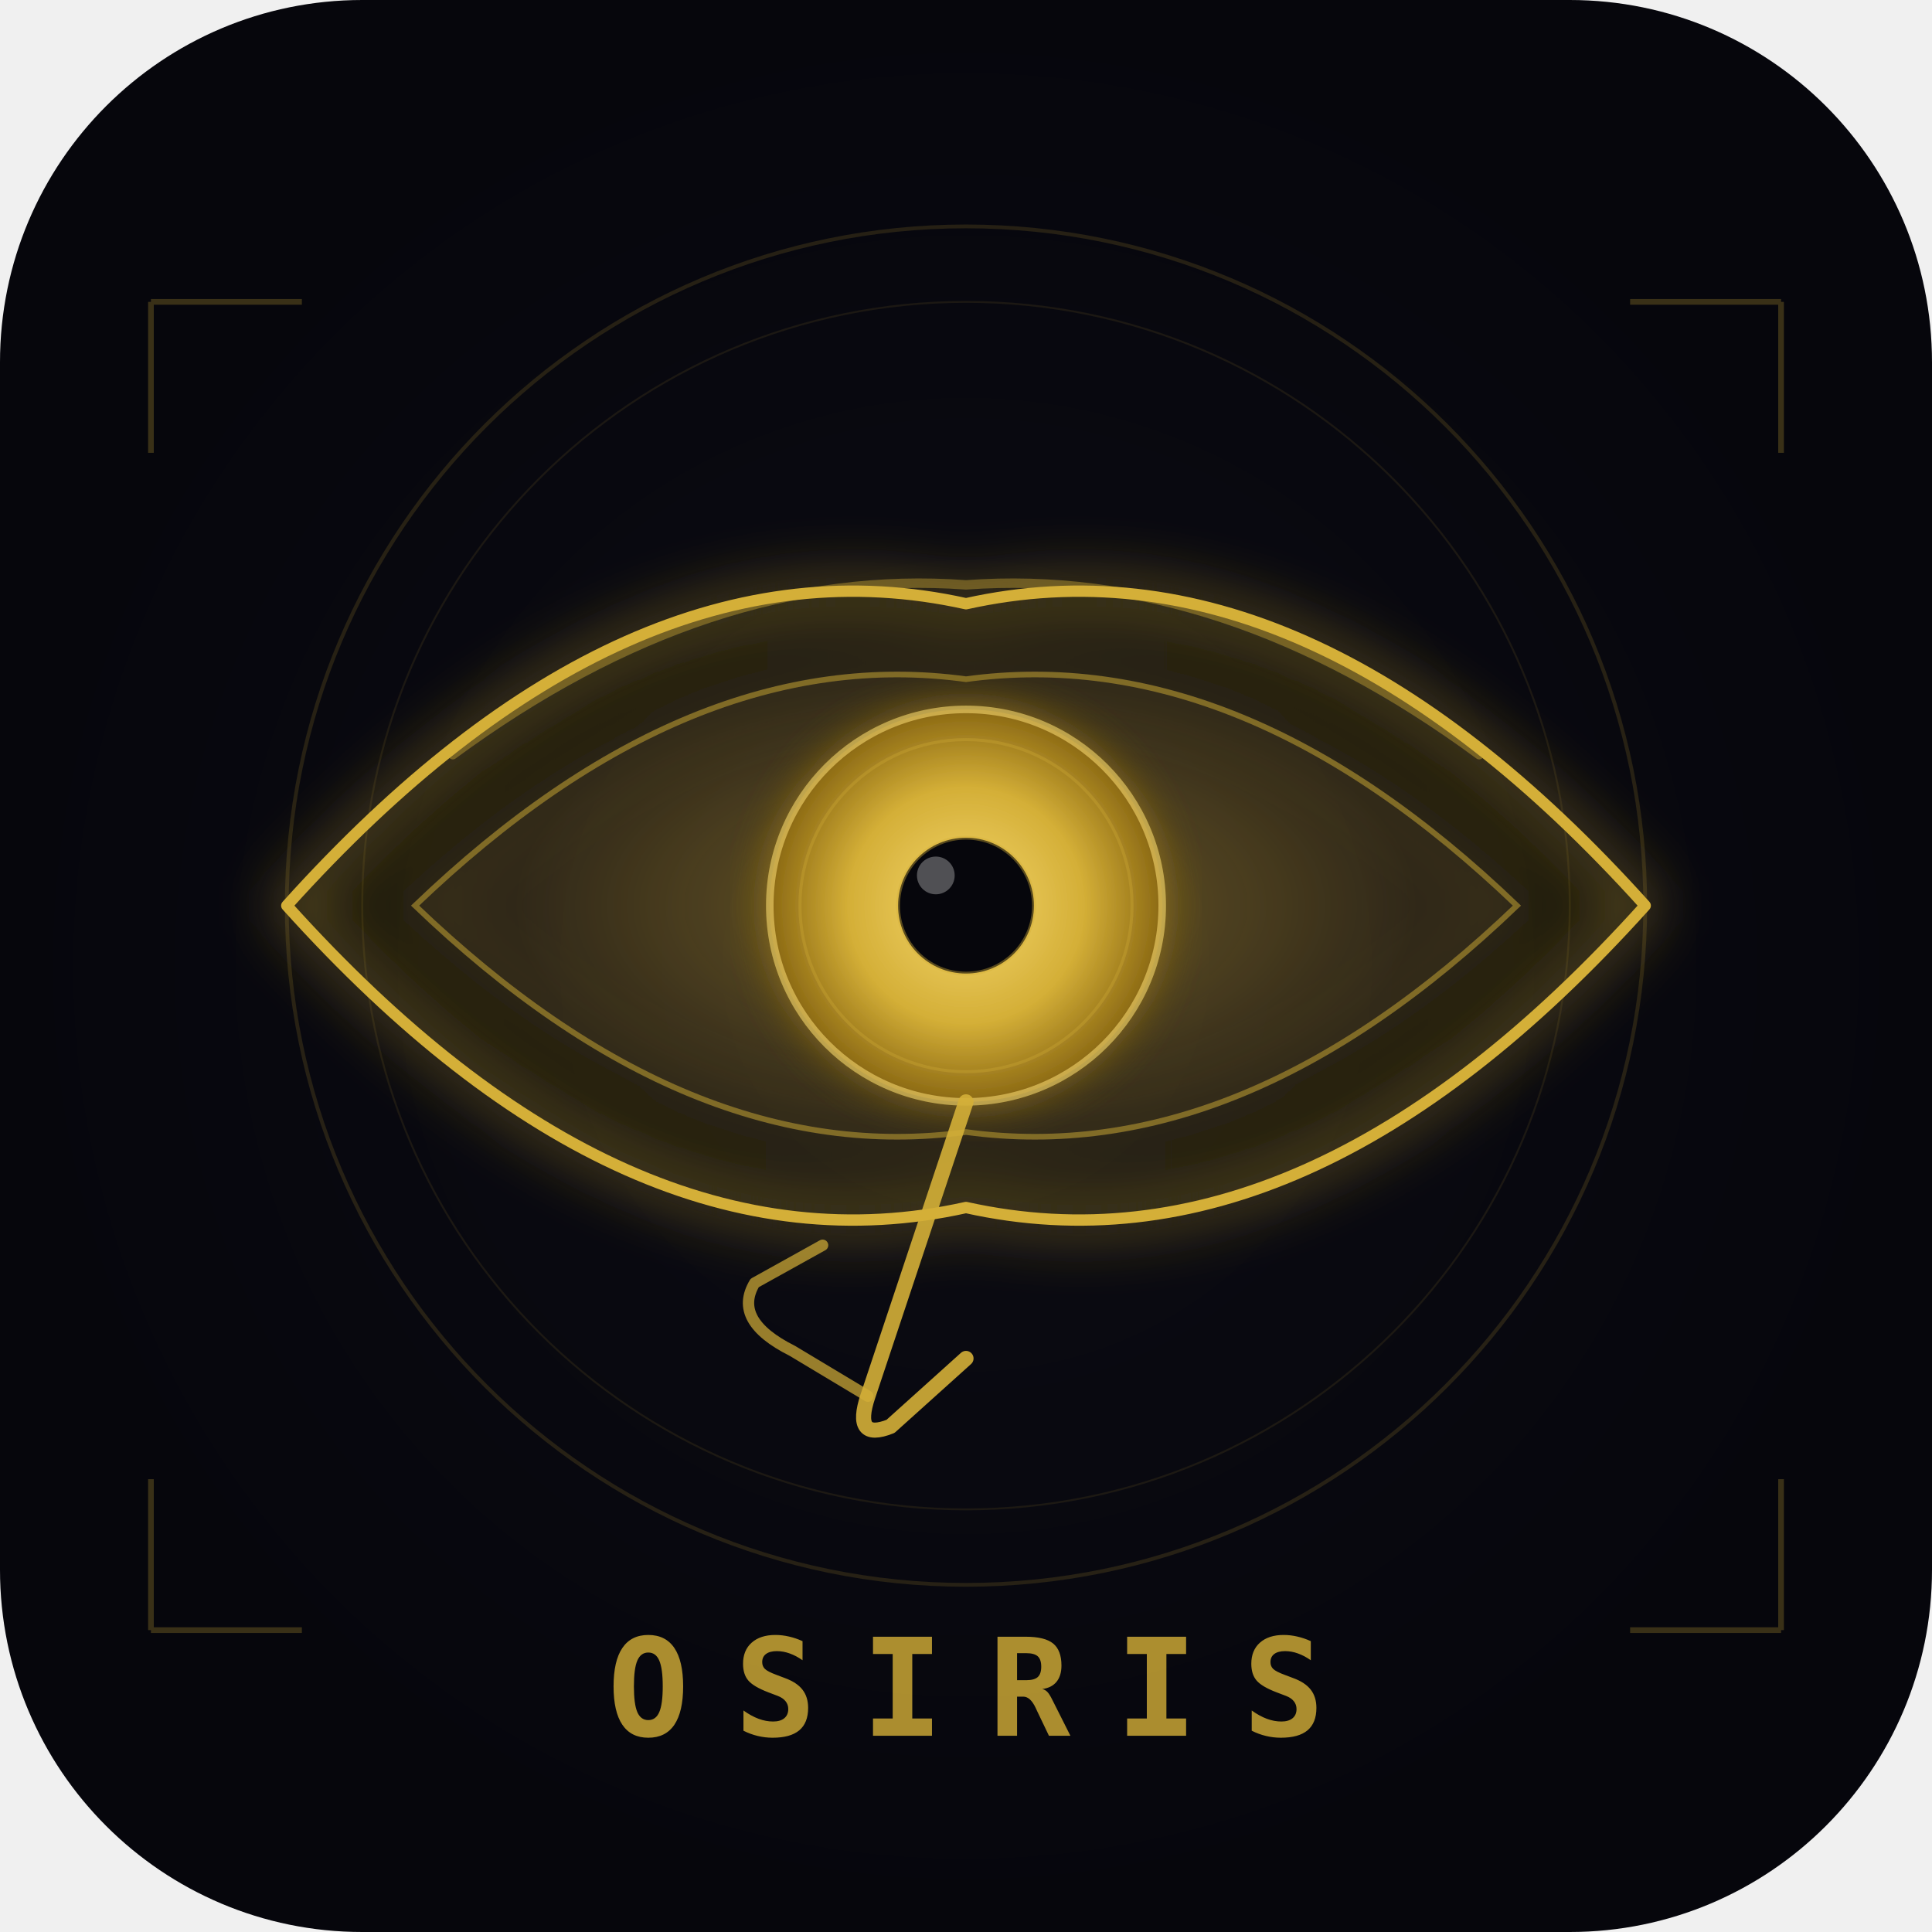
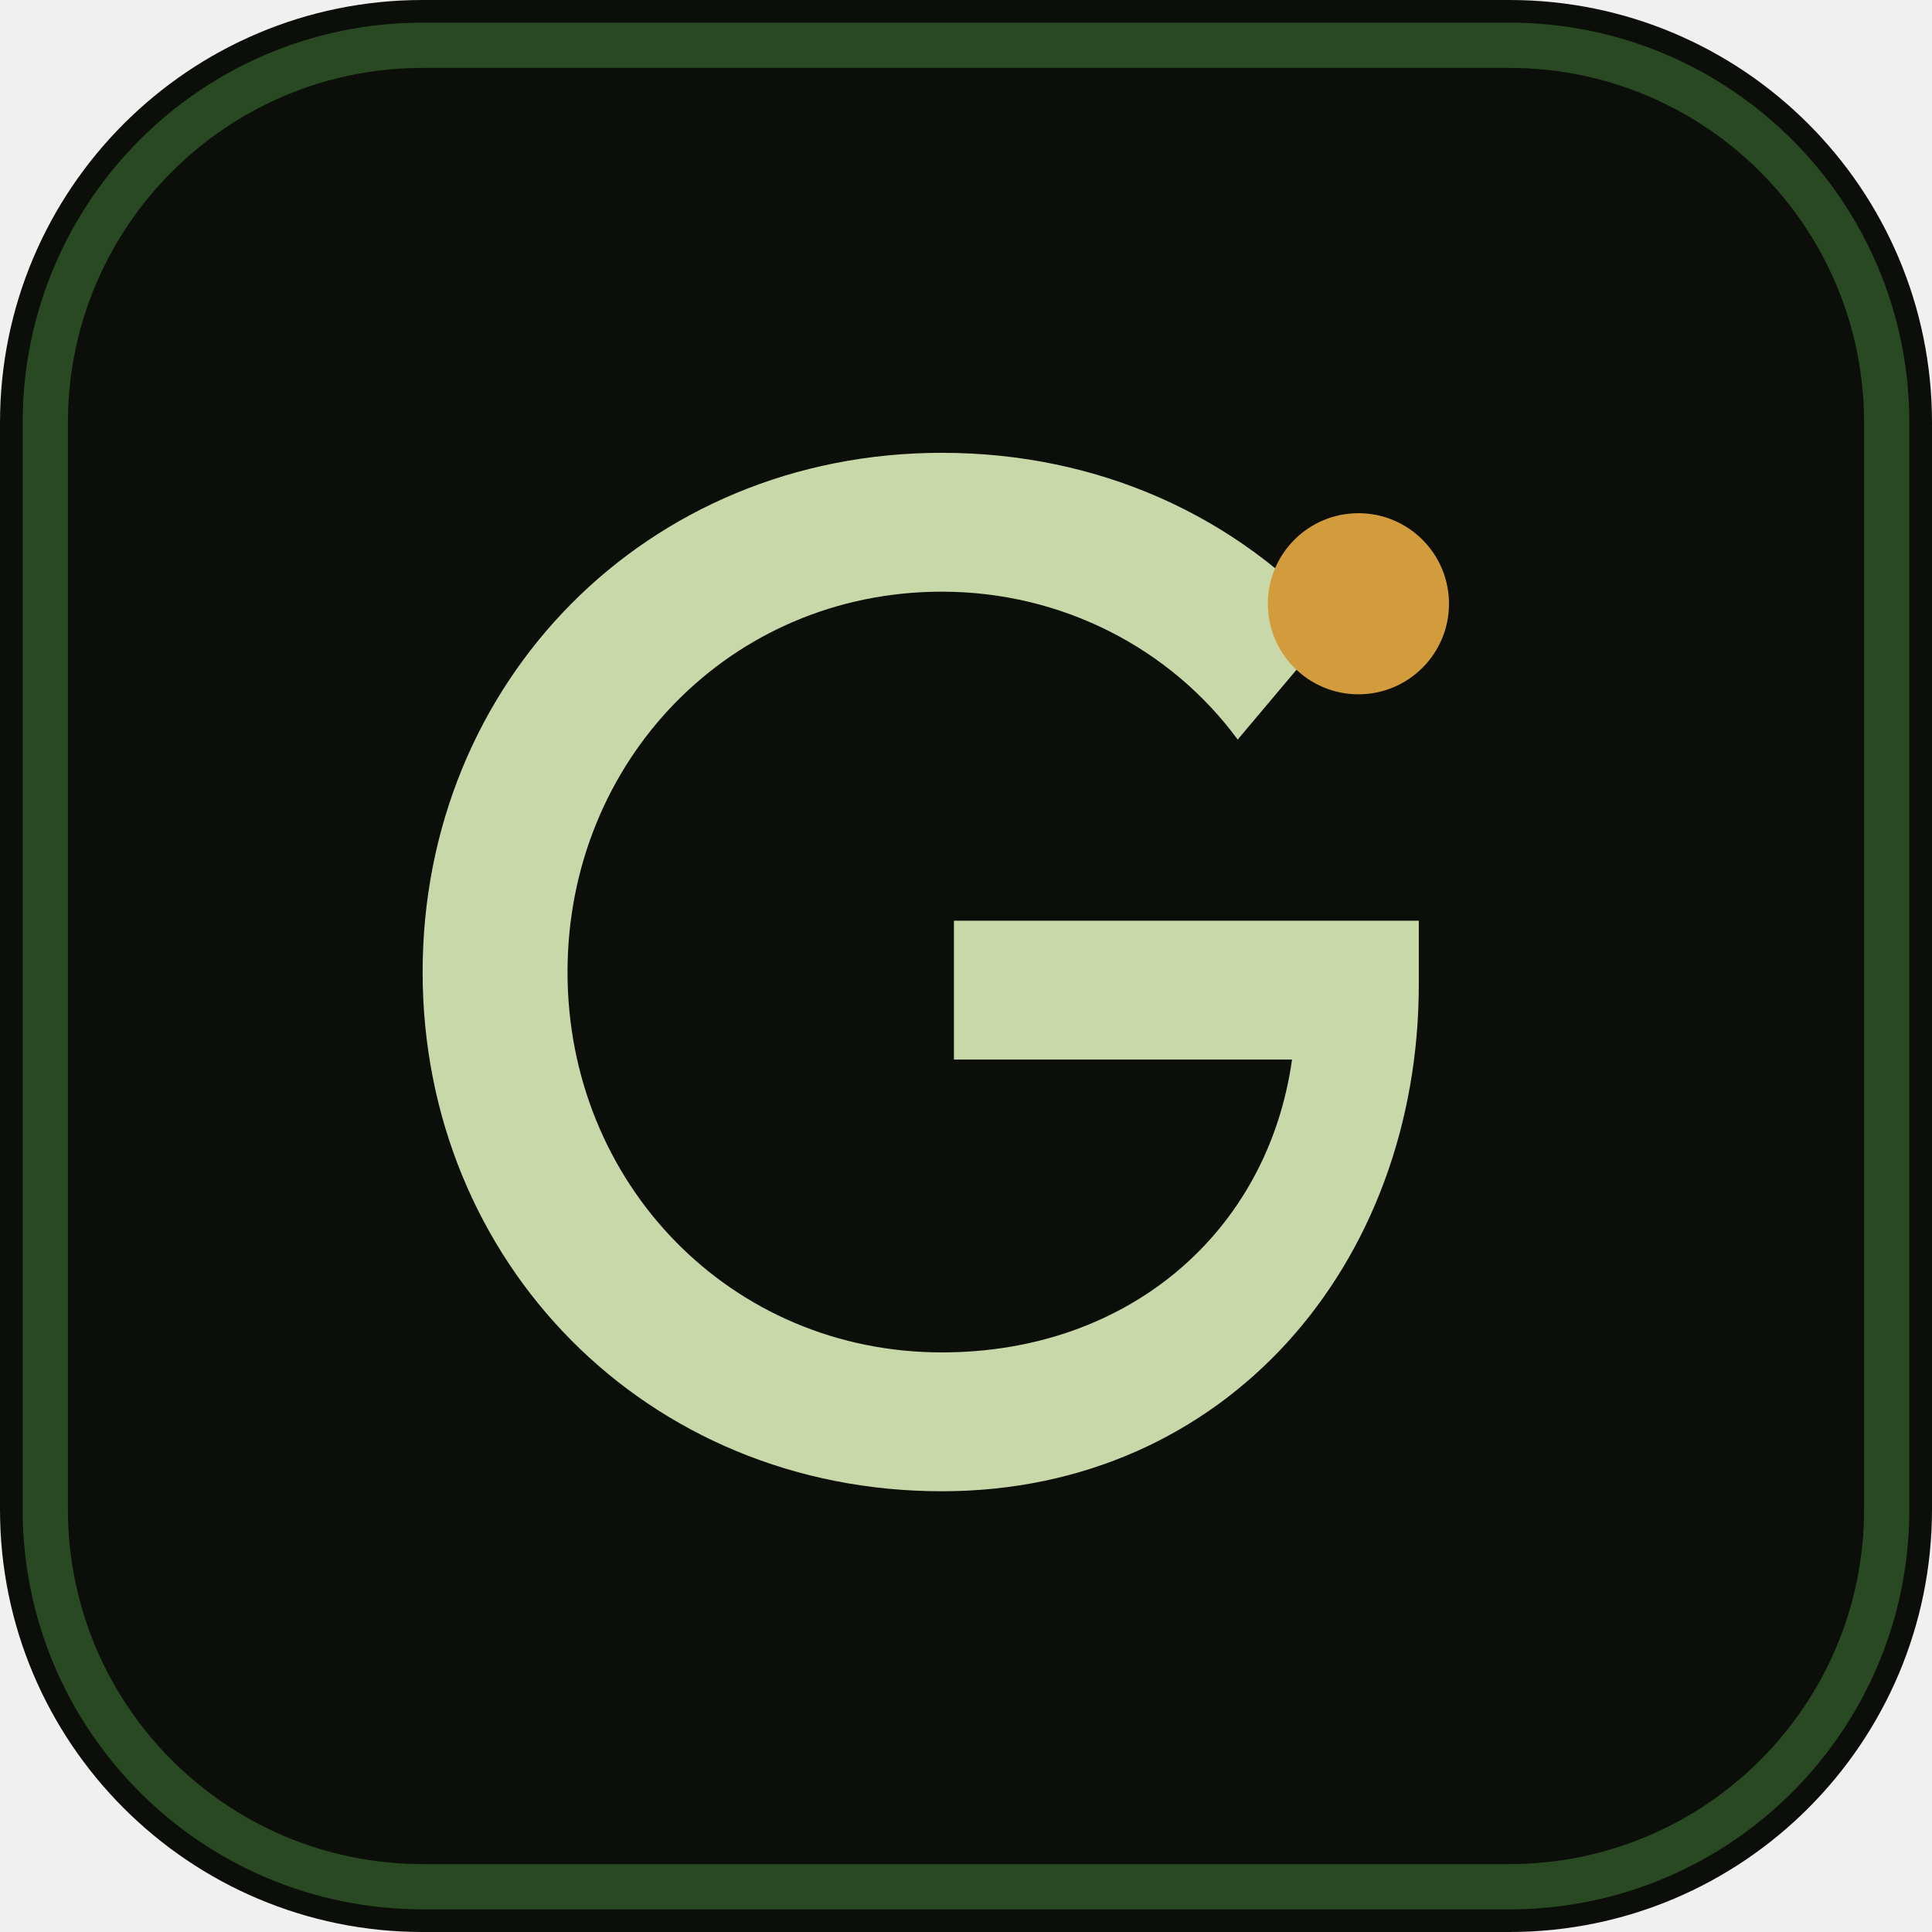
- <svg xmlns="http://www.w3.org/2000/svg" viewBox="0 0 512 512" width="512" height="512">
-   <defs>
-     <radialGradient id="bg" cx="50%" cy="50%" r="50%">
-       <stop offset="0%" stop-color="#0C0C14" />
-       <stop offset="100%" stop-color="#06060C" />
-     </radialGradient>
-     <radialGradient id="iris" cx="50%" cy="50%" r="50%">
-       <stop offset="0%" stop-color="#F5D76E" />
-       <stop offset="60%" stop-color="#D4AF37" />
-       <stop offset="100%" stop-color="#8B6914" />
-     </radialGradient>
-     <radialGradient id="glow" cx="50%" cy="50%" r="50%">
-       <stop offset="0%" stop-color="#D4AF37" stop-opacity="0.4" />
-       <stop offset="100%" stop-color="#D4AF37" stop-opacity="0" />
-     </radialGradient>
-     <filter id="f1" x="-50%" y="-50%" width="200%" height="200%">
-       <feGaussianBlur stdDeviation="8" result="blur" />
-       <feComposite in="SourceGraphic" in2="blur" operator="over" />
-     </filter>
-     <filter id="glow-filter">
-       <feGaussianBlur stdDeviation="6" result="blur" />
-       <feMerge>
-         <feMergeNode in="blur" />
-         <feMergeNode in="SourceGraphic" />
-       </feMerge>
-     </filter>
-   </defs>
-   <rect width="512" height="512" rx="96" fill="url(#bg)" />
-   <circle cx="256" cy="240" r="180" fill="none" stroke="#D4AF37" stroke-width="1" opacity="0.15" />
-   <circle cx="256" cy="240" r="160" fill="none" stroke="#D4AF37" stroke-width="0.5" opacity="0.1" />
-   <ellipse cx="256" cy="240" rx="120" ry="60" fill="url(#glow)" />
-   <g filter="url(#f1)">
-     <path d="M76 240 Q166 140 256 160 Q346 140 436 240 Q346 340 256 320 Q166 340 76 240Z" fill="rgba(212,175,55,0.06)" stroke="#D4AF37" stroke-width="3" stroke-linejoin="round" />
-     <path d="M110 240 Q183 170 256 180 Q329 170 402 240 Q329 310 256 300 Q183 310 110 240Z" fill="rgba(212,175,55,0.08)" stroke="#D4AF37" stroke-width="1.5" opacity="0.5" />
-   </g>
-   <circle cx="256" cy="240" r="52" fill="url(#iris)" filter="url(#glow-filter)" />
-   <circle cx="256" cy="240" r="52" fill="none" stroke="#F5D76E" stroke-width="2" opacity="0.6" />
-   <circle cx="256" cy="240" r="44" fill="none" stroke="#D4AF37" stroke-width="0.8" opacity="0.3" />
-   <circle cx="256" cy="240" r="18" fill="#06060C" />
-   <circle cx="256" cy="240" r="18" fill="none" stroke="#D4AF37" stroke-width="1" opacity="0.4" />
-   <circle cx="248" cy="232" r="5" fill="white" opacity="0.3" />
-   <g stroke="#D4AF37" fill="none" stroke-linecap="round" stroke-linejoin="round">
-     <path d="M256 292 L230 370 Q226 382 236 378 L256 360" stroke-width="4" opacity="0.9" />
-     <path d="M230 370 L210 358 Q194 350 200 340 L218 330" stroke-width="3" opacity="0.7" />
-     <path d="M120 200 Q188 150 256 155 Q324 150 392 200" stroke-width="2.5" opacity="0.4" />
-   </g>
-   <g stroke="#D4AF37" stroke-width="1.5" opacity="0.25" fill="none">
-     <path d="M40 80 L80 80 M40 80 L40 120" />
-     <path d="M472 80 L432 80 M472 80 L472 120" />
-     <path d="M40 432 L80 432 M40 432 L40 392" />
-     <path d="M472 432 L432 432 M472 432 L472 392" />
-   </g>
-   <text x="256" y="460" text-anchor="middle" font-family="monospace" font-size="36" fill="#D4AF37" letter-spacing="12" font-weight="700" opacity="0.8">OSIRIS</text>
+ <svg xmlns="http://www.w3.org/2000/svg" width="64" height="64" viewBox="0 0 64 64">
+   <rect width="64" height="64" rx="14" fill="#0B0E09" />
+   <rect x="1.5" y="1.5" width="61" height="61" rx="12.5" fill="none" stroke="#294922" stroke-width="1.5" />
+   <path d="M41 24.5c-2.2-3-5.8-4.9-9.8-4.9-7 0-12.4 5.6-12.4 12.6S24.2 44.8 31.2 44.8c6.2 0 10.8-4 11.6-9.7H31.6v-4.6H47v2.1c0 9.3-6.4 16.8-15.8 16.8C21.4 49.4 14 41.8 14 32.2S21.4 15 31.2 15c5.2 0 9.8 2.1 13 5.7z" fill="#C9D8A8" />
+   <circle cx="45" cy="20" r="3" fill="#D29B3B" />
</svg>
